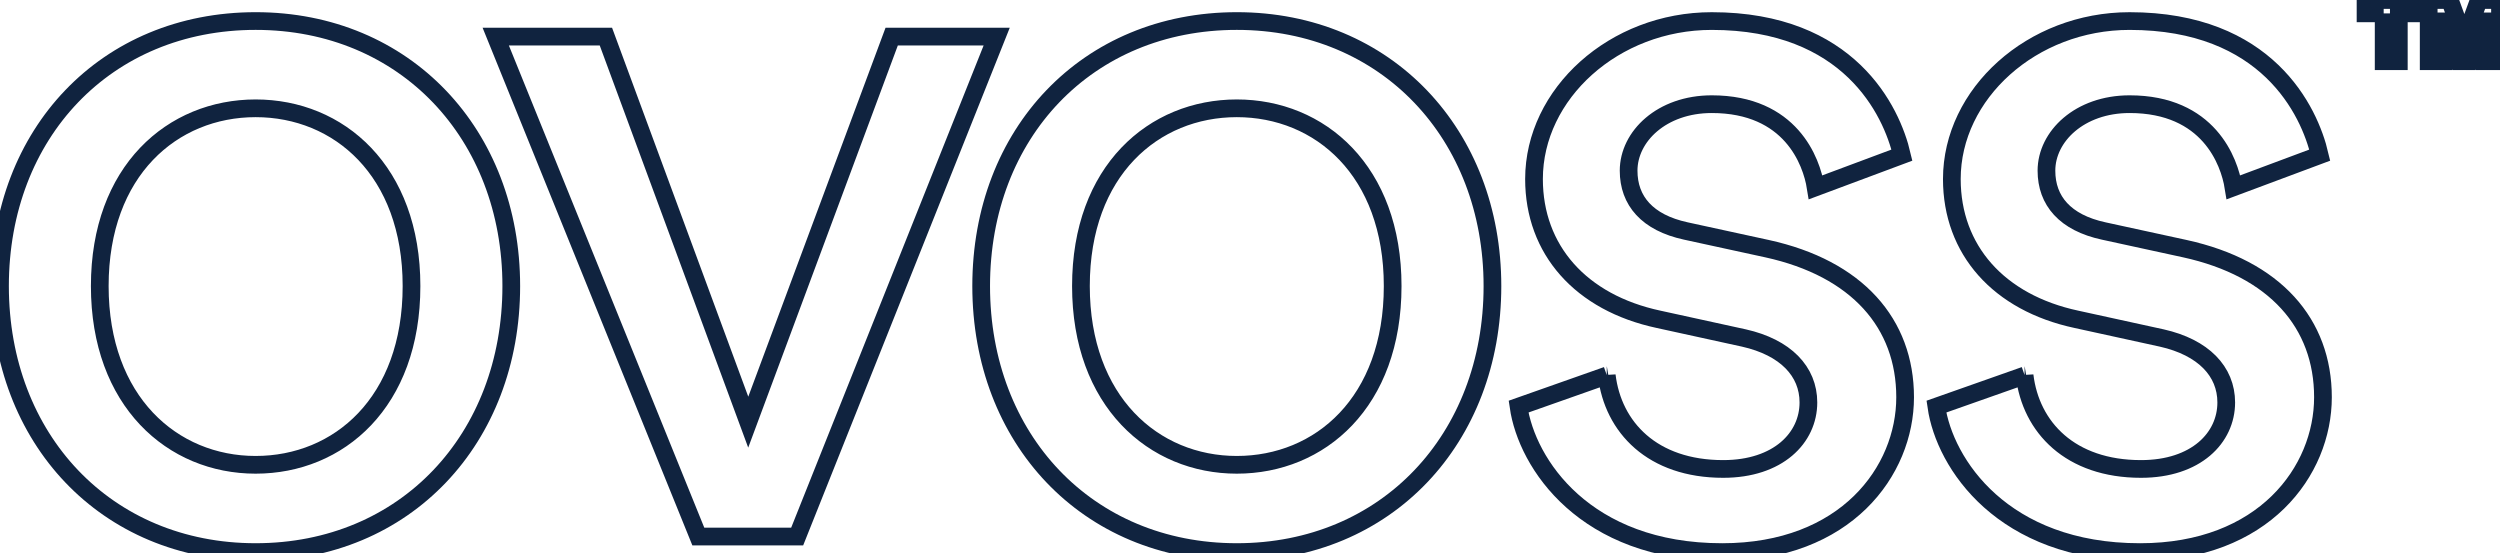
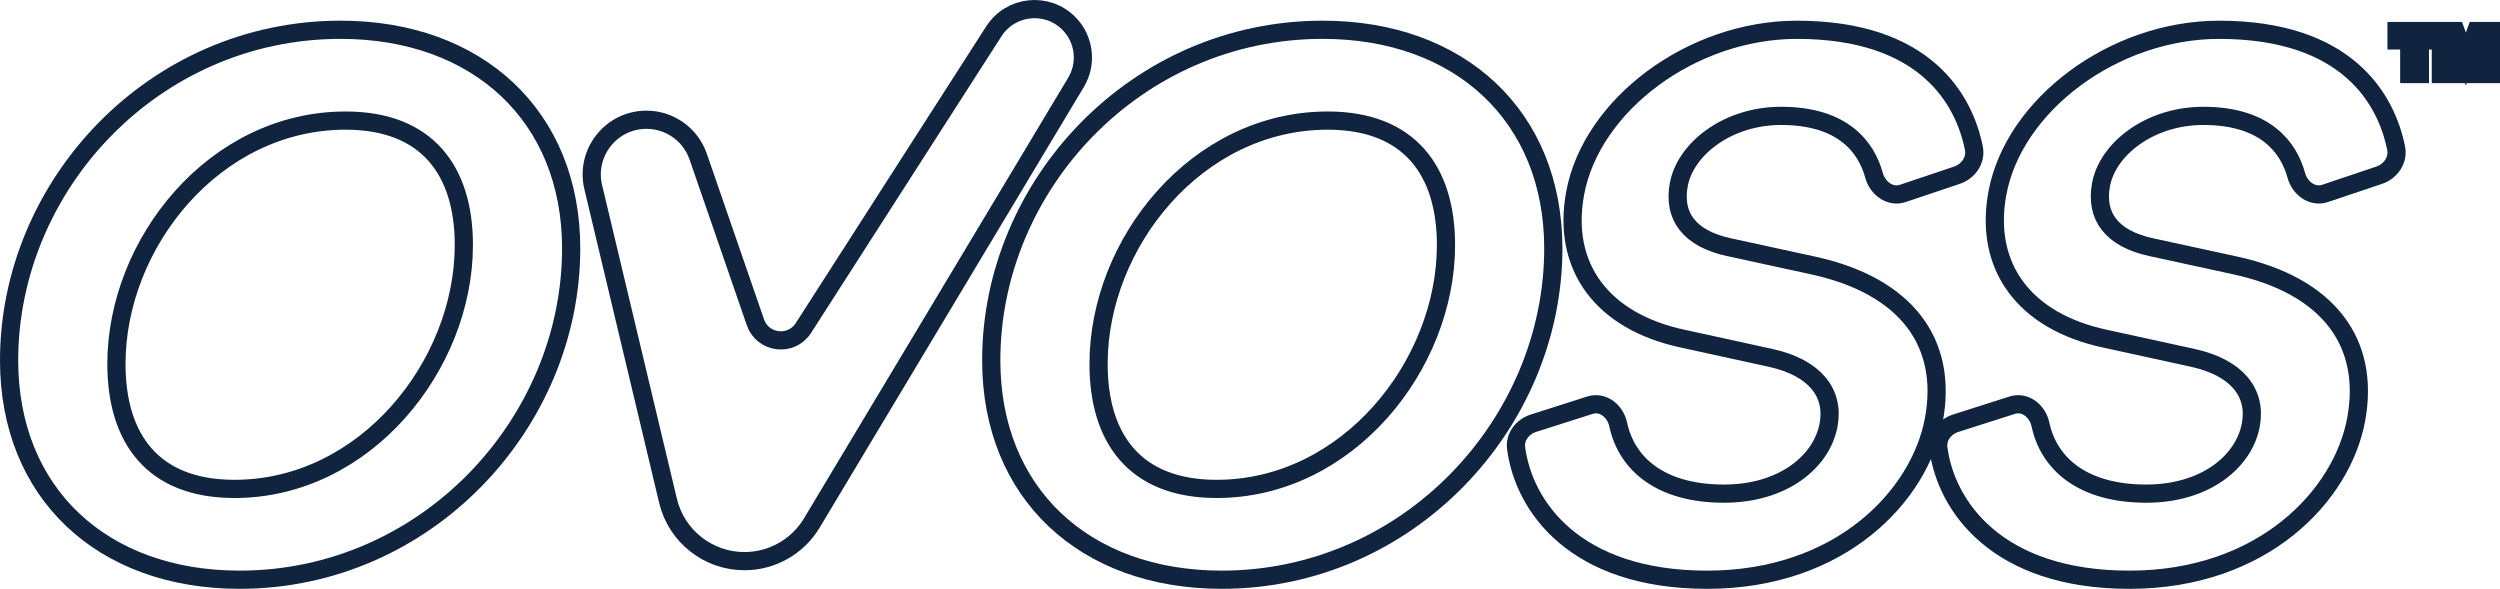
- <svg xmlns="http://www.w3.org/2000/svg" width="141.181" height="31.177" viewBox="0 0 141.181 31.177">
+ <svg xmlns="http://www.w3.org/2000/svg" width="137.368" height="32.355" viewBox="0 0 137.368 32.355">
  <g>
-     <path fill="none" stroke="#10233F" stroke-width="1" d="M114.333,21.202c0.353,2.934,2.581,5.281,6.574,5.281c3.111,0,4.814-1.76,4.814-3.755 c0-1.76-1.293-3.111-3.64-3.64l-4.814-1.054c-4.403-0.94-7.042-3.931-7.042-7.924c0-4.814,4.518-8.921,10.038-8.921 c7.748,0,10.152,5.048,10.739,7.571l-4.871,1.818c-0.234-1.469-1.407-4.695-5.868-4.695c-2.82,0-4.695,1.818-4.695,3.755 c0,1.703,1.054,2.934,3.23,3.406l4.58,0.997c5.105,1.116,7.805,4.227,7.805,8.392s-3.344,8.745-10.329,8.745 c-7.748,0-11.035-4.99-11.503-8.215l4.99-1.76H114.333z" />
-     <path fill="none" stroke="#10233F" stroke-width="1" d="M90.737,21.202c0.353,2.934,2.581,5.281,6.574,5.281c3.111,0,4.814-1.76,4.814-3.755 c0-1.76-1.293-3.111-3.64-3.64l-4.814-1.054c-4.403-0.94-7.042-3.931-7.042-7.924c0-4.814,4.518-8.921,10.038-8.921 c7.748,0,10.152,5.048,10.739,7.571l-4.871,1.818c-0.234-1.469-1.407-4.695-5.868-4.695c-2.82,0-4.695,1.818-4.695,3.755 c0,1.703,1.054,2.934,3.23,3.406l4.58,0.997c5.105,1.116,7.805,4.227,7.805,8.392s-3.344,8.745-10.329,8.745 c-7.748,0-11.035-4.99-11.503-8.215l4.99-1.76H90.737z" />
-     <path fill="none" stroke="#10233F" stroke-width="1" d="M84.282,16.154c0,8.63-5.987,15.023-14.437,15.023S55.409,24.78,55.409,16.154S61.396,1.188,69.845,1.188 S84.282,7.586,84.282,16.154z M78.647,16.154c0-6.517-4.108-10.038-8.802-10.038s-8.802,3.521-8.802,10.038 s4.108,10.095,8.802,10.095S78.647,22.728,78.647,16.154z" />
-     <path fill="none" stroke="#10233F" stroke-width="1" d="M28.873,16.154c0,8.63-5.987,15.023-14.437,15.023S0,24.78,0,16.154S5.987,1.188,14.437,1.188 S28.873,7.586,28.873,16.154z M23.239,16.154c0-6.517-4.108-10.038-8.802-10.038S5.634,9.637,5.634,16.154 s4.108,10.095,8.802,10.095S23.239,22.728,23.239,16.154z" />
-     <path fill="none" stroke="#10233F" stroke-width="1" d="M45.013,30.3h-5.577L27.995,2.066h6.221l8.039,21.774l8.101-21.774h5.93L45.018,30.3L45.013,30.3z" />
-     <g>
-       <path fill="none" stroke="#10233F" stroke-width="1" d="M134.612,0.755h-1.024V0h2.903v0.755h-1.024v2.702h-0.856V0.755z M137.154,0h1.191l0.822,2.248L139.99,0 h1.191v3.456h-0.856V1.208h-0.017l-0.847,2.248h-0.587l-0.847-2.248h-0.017v2.248h-0.856V0z" />
-     </g>
+     <path fill="none" stroke="#10233F" stroke-width="1" d="M31.384,13.650C31.384,23.246 23.435,31.854 13.163,31.854C5.602,31.854 0.500,27.087 0.500,19.802C0.500,10.197 8.433,1.636 18.714,1.636C26.246,1.636 31.384,6.381 31.384,13.650ZM25.487,13.463C25.487,9.405 23.495,6.626 18.992,6.626C11.777,6.626 6.397,13.374 6.397,19.996C6.397,24.061 8.360,26.864 12.885,26.864C20.079,26.864 25.487,20.066 25.487,13.463Z" />
+     <path fill="none" stroke="#10233F" stroke-width="1" d="M40.905,30.833L40.905,30.833C38.907,30.833 37.170,29.461 36.706,27.517L32.597,10.284C32.147,8.395 33.579,6.580 35.521,6.580L35.521,6.580C36.803,6.580 37.944,7.393 38.363,8.605L41.508,17.710C41.910,18.874 43.478,19.062 44.144,18.025L54.608,1.723C55.527,0.292 57.534,0.079 58.731,1.286L58.731,1.286C59.588,2.149 59.749,3.483 59.124,4.525L44.608,28.736C43.828,30.037 42.422,30.833 40.905,30.833Z" />
+     <path fill="none" stroke="#10233F" stroke-width="1" d="M85.350,13.650C85.350,23.246 77.401,31.854 67.129,31.854C59.568,31.854 54.466,27.087 54.466,19.802C54.466,10.198 62.398,1.636 72.679,1.636C80.211,1.636 85.350,6.381 85.350,13.650ZM79.453,13.463C79.453,9.406 77.460,6.626 72.957,6.626C65.743,6.626 60.363,13.375 60.363,19.996C60.363,24.061 62.326,26.864 66.851,26.864C74.046,26.864 79.453,20.067 79.453,13.463Z" />
+     <path fill="none" stroke="#10233F" stroke-width="1" d="M88.913,23.316C89.385,25.527 91.285,27.124 94.729,27.124C97.995,27.124 100.108,25.351 100.477,23.340C100.803,21.567 99.696,20.206 97.330,19.673L92.472,18.611C88.025,17.663 85.809,14.650 86.548,10.626C87.439,5.775 92.941,1.637 98.735,1.637C105.787,1.637 107.918,5.461 108.458,8.135C108.591,8.793 108.161,9.415 107.525,9.629L104.556,10.627C103.855,10.863 103.168,10.345 102.972,9.632C102.557,8.116 101.301,6.367 97.866,6.367C94.906,6.367 92.602,8.199 92.243,10.150C91.928,11.867 92.806,13.107 95.003,13.582L99.626,14.587C104.778,15.712 107.036,18.846 106.265,23.043C105.494,27.240 101.136,31.855 93.805,31.855C86.509,31.855 83.725,27.808 83.306,24.629C83.223,24.005 83.655,23.448 84.254,23.257L87.361,22.265C88.074,22.037 88.757,22.585 88.913,23.316Z" />
+     <path fill="none" stroke="#10233F" stroke-width="1" d="M112.115,23.316C112.586,25.527 114.486,27.124 117.931,27.124C121.196,27.124 123.309,25.351 123.678,23.340C124.004,21.567 122.897,20.206 120.532,19.673L115.674,18.611C111.226,17.663 109.010,14.650 109.749,10.626C110.640,5.775 116.142,1.637 121.936,1.637C128.988,1.637 131.119,5.461 131.659,8.135C131.792,8.793 131.362,9.415 130.726,9.629L127.757,10.627C127.057,10.863 126.369,10.345 126.174,9.632C125.758,8.116 124.502,6.367 121.067,6.367C118.107,6.367 115.803,8.199 115.444,10.150C115.129,11.867 116.008,13.107 118.204,13.582L122.827,14.587C127.979,15.712 130.237,18.846 129.466,23.043C128.695,27.240 124.338,31.855 117.006,31.855C109.710,31.855 106.926,27.808 106.507,24.629C106.424,24.005 106.856,23.448 107.456,23.257L110.562,22.265C111.275,22.037 111.958,22.585 112.115,23.316Z" />
+     <path fill="none" stroke="#10233F" stroke-width="1" d="M132.382,2.222L131.683,2.222L131.683,1.707L133.665,1.707L133.665,2.222L132.966,2.222L132.966,4.067L132.382,4.067L132.382,2.222L132.382,2.222ZM134.118,1.707L134.931,1.707L135.492,3.242L136.055,1.707L136.868,1.707L136.868,4.067L136.283,4.067L136.283,2.532L136.272,2.532L135.693,4.067L135.292,4.067L134.714,2.532L134.703,2.532L134.703,4.067L134.118,4.067L134.118,1.707L134.118,1.707Z" />
  </g>
-   <g />
-   <g />
-   <g />
-   <g />
-   <g />
-   <g />
-   <g />
-   <g />
-   <g />
-   <g />
-   <g />
-   <g />
-   <g />
-   <g />
-   <g />
</svg>
